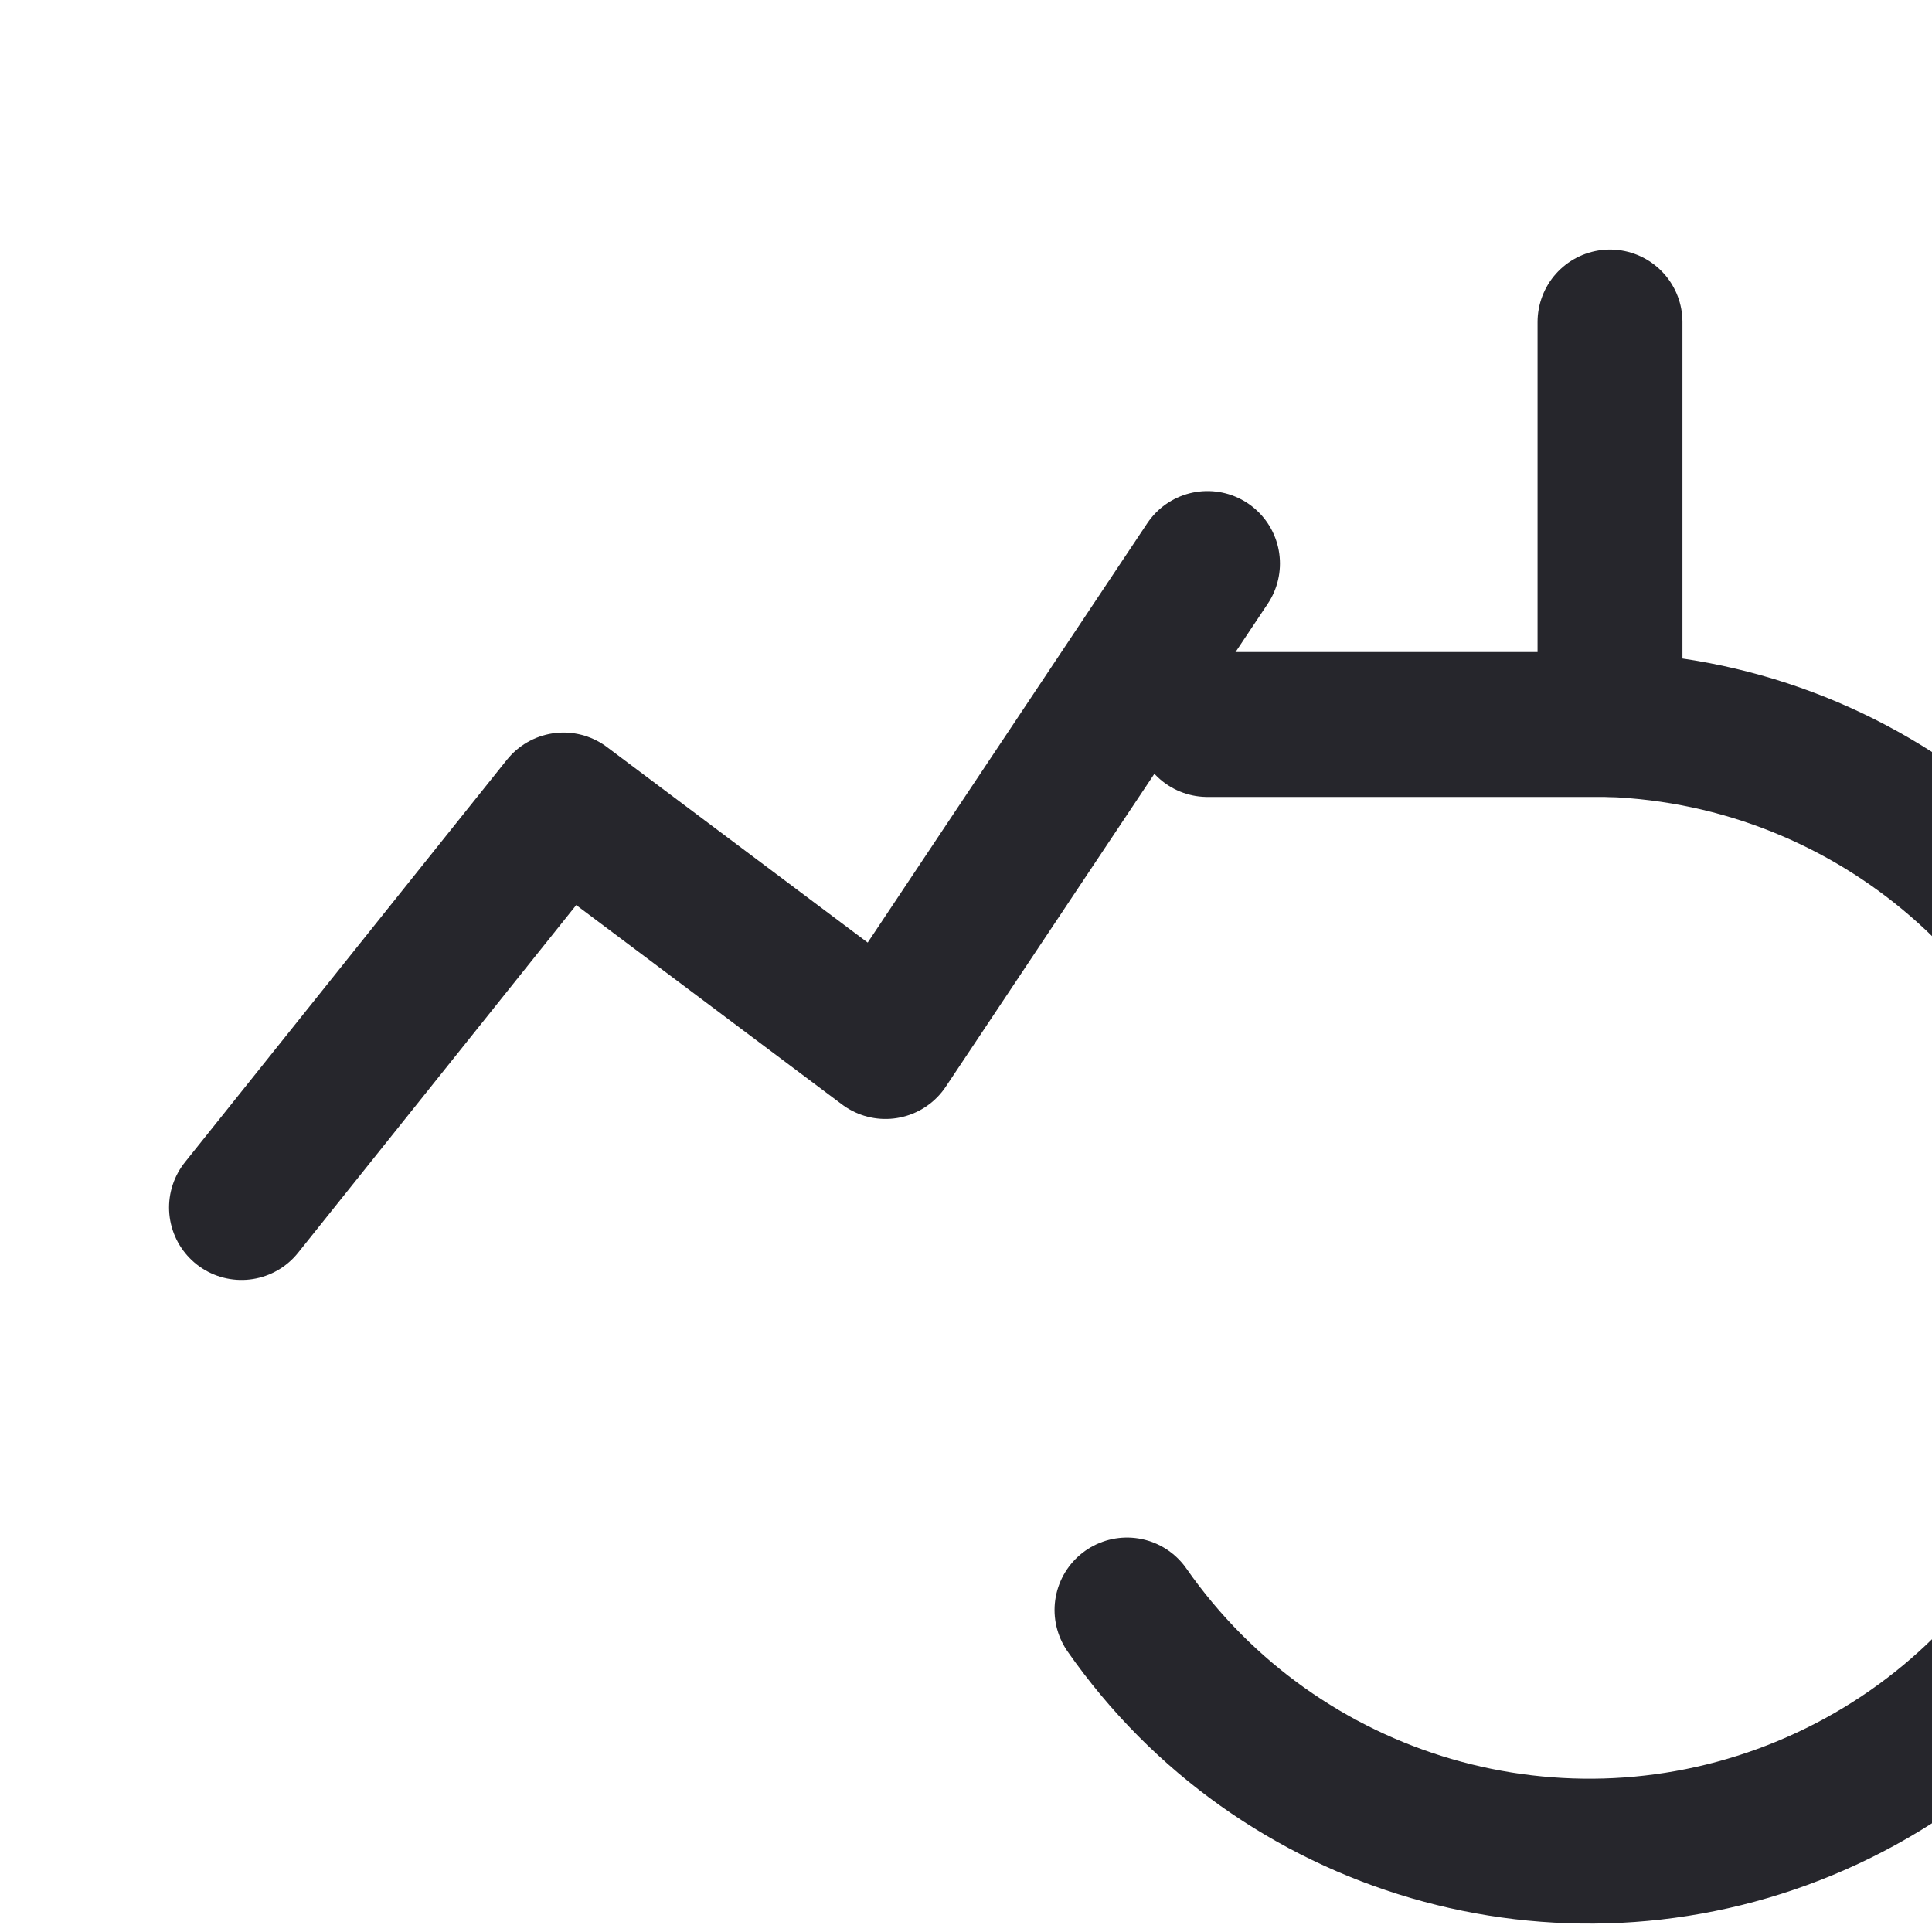
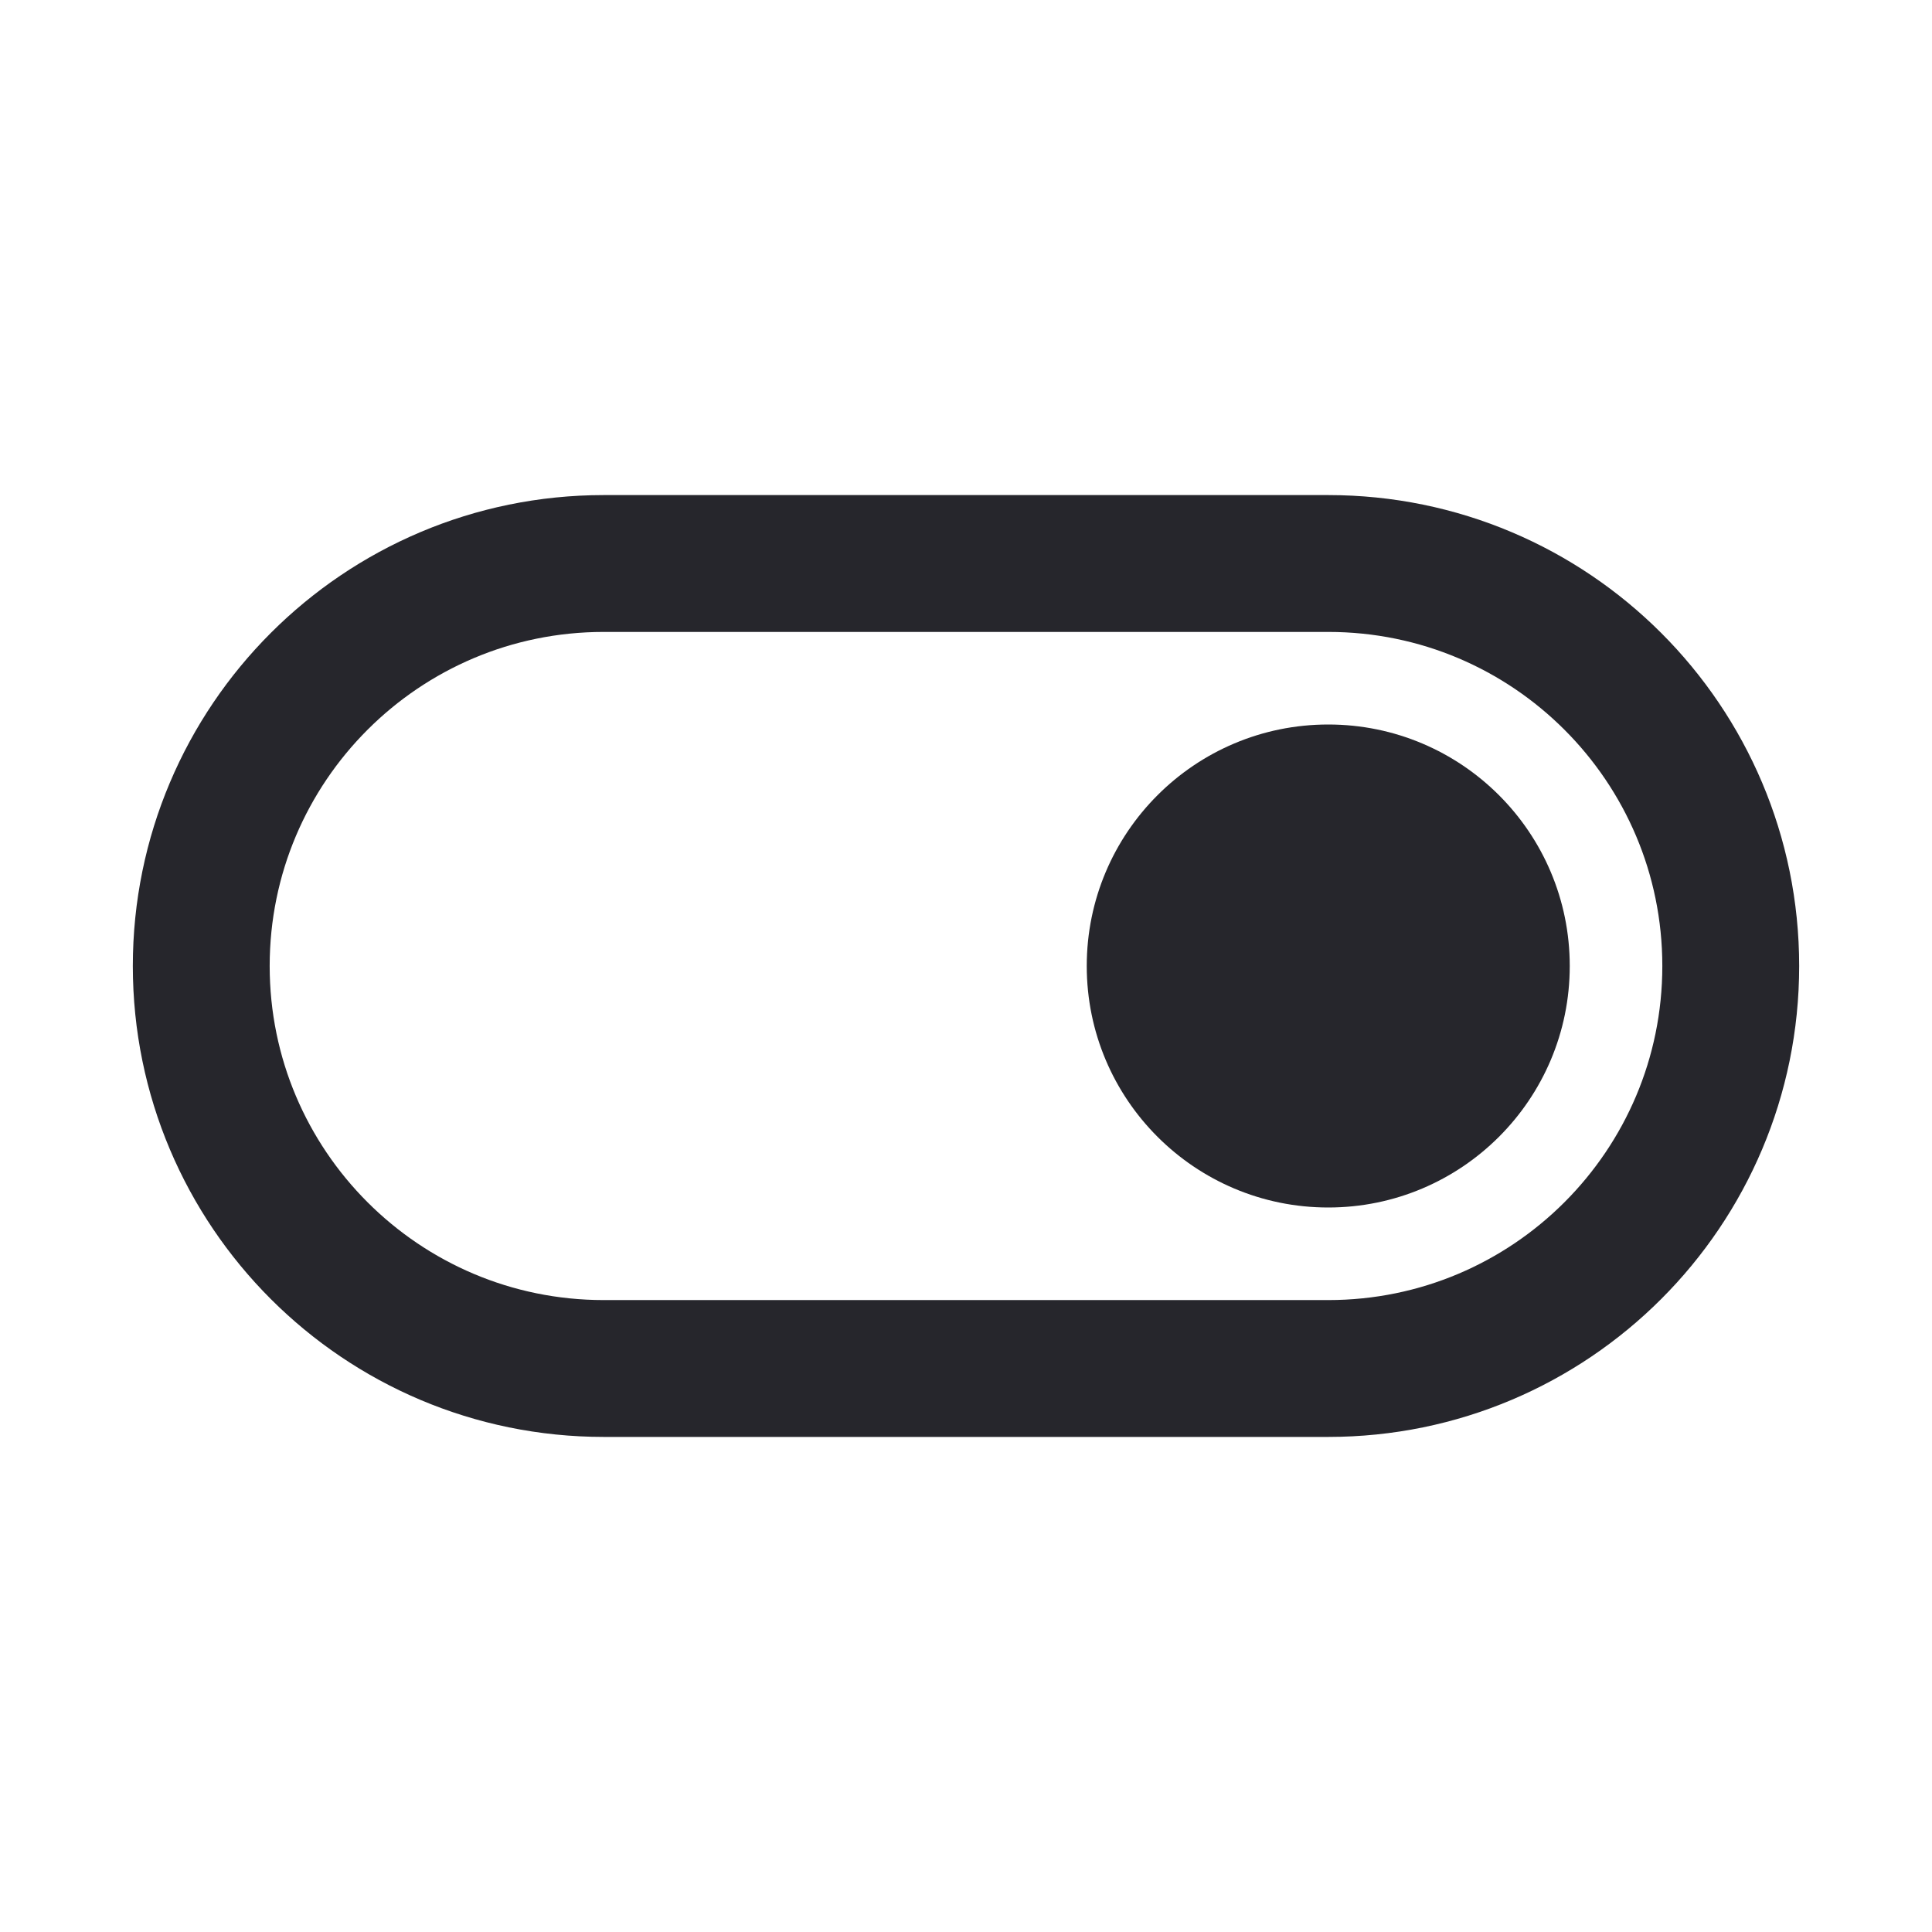
- <svg xmlns="http://www.w3.org/2000/svg" width="24" height="24" viewBox="0 0 24 24" fill="none" stroke="#26262C" stroke-width="1.8" stroke-linecap="round" stroke-linejoin="round">
-   <path d="M3 15l4 -5l4 3l4 -6" />
-   <path d="M14 20a7 7 0 1 0 6 -11" />
-   <path d="M20 4v5h-5" />
+ <svg xmlns="http://www.w3.org/2000/svg" width="24" height="24" viewBox="0 0 24 24" fill="none" stroke="#26262C" stroke-width="1.7" stroke-linecap="round" stroke-linejoin="round">
+   <rect x="2.5" y="7" width="19" height="10" rx="5" />
+   <circle cx="16.5" cy="12" r="3" fill="#26262C" stroke="none" />
</svg>
